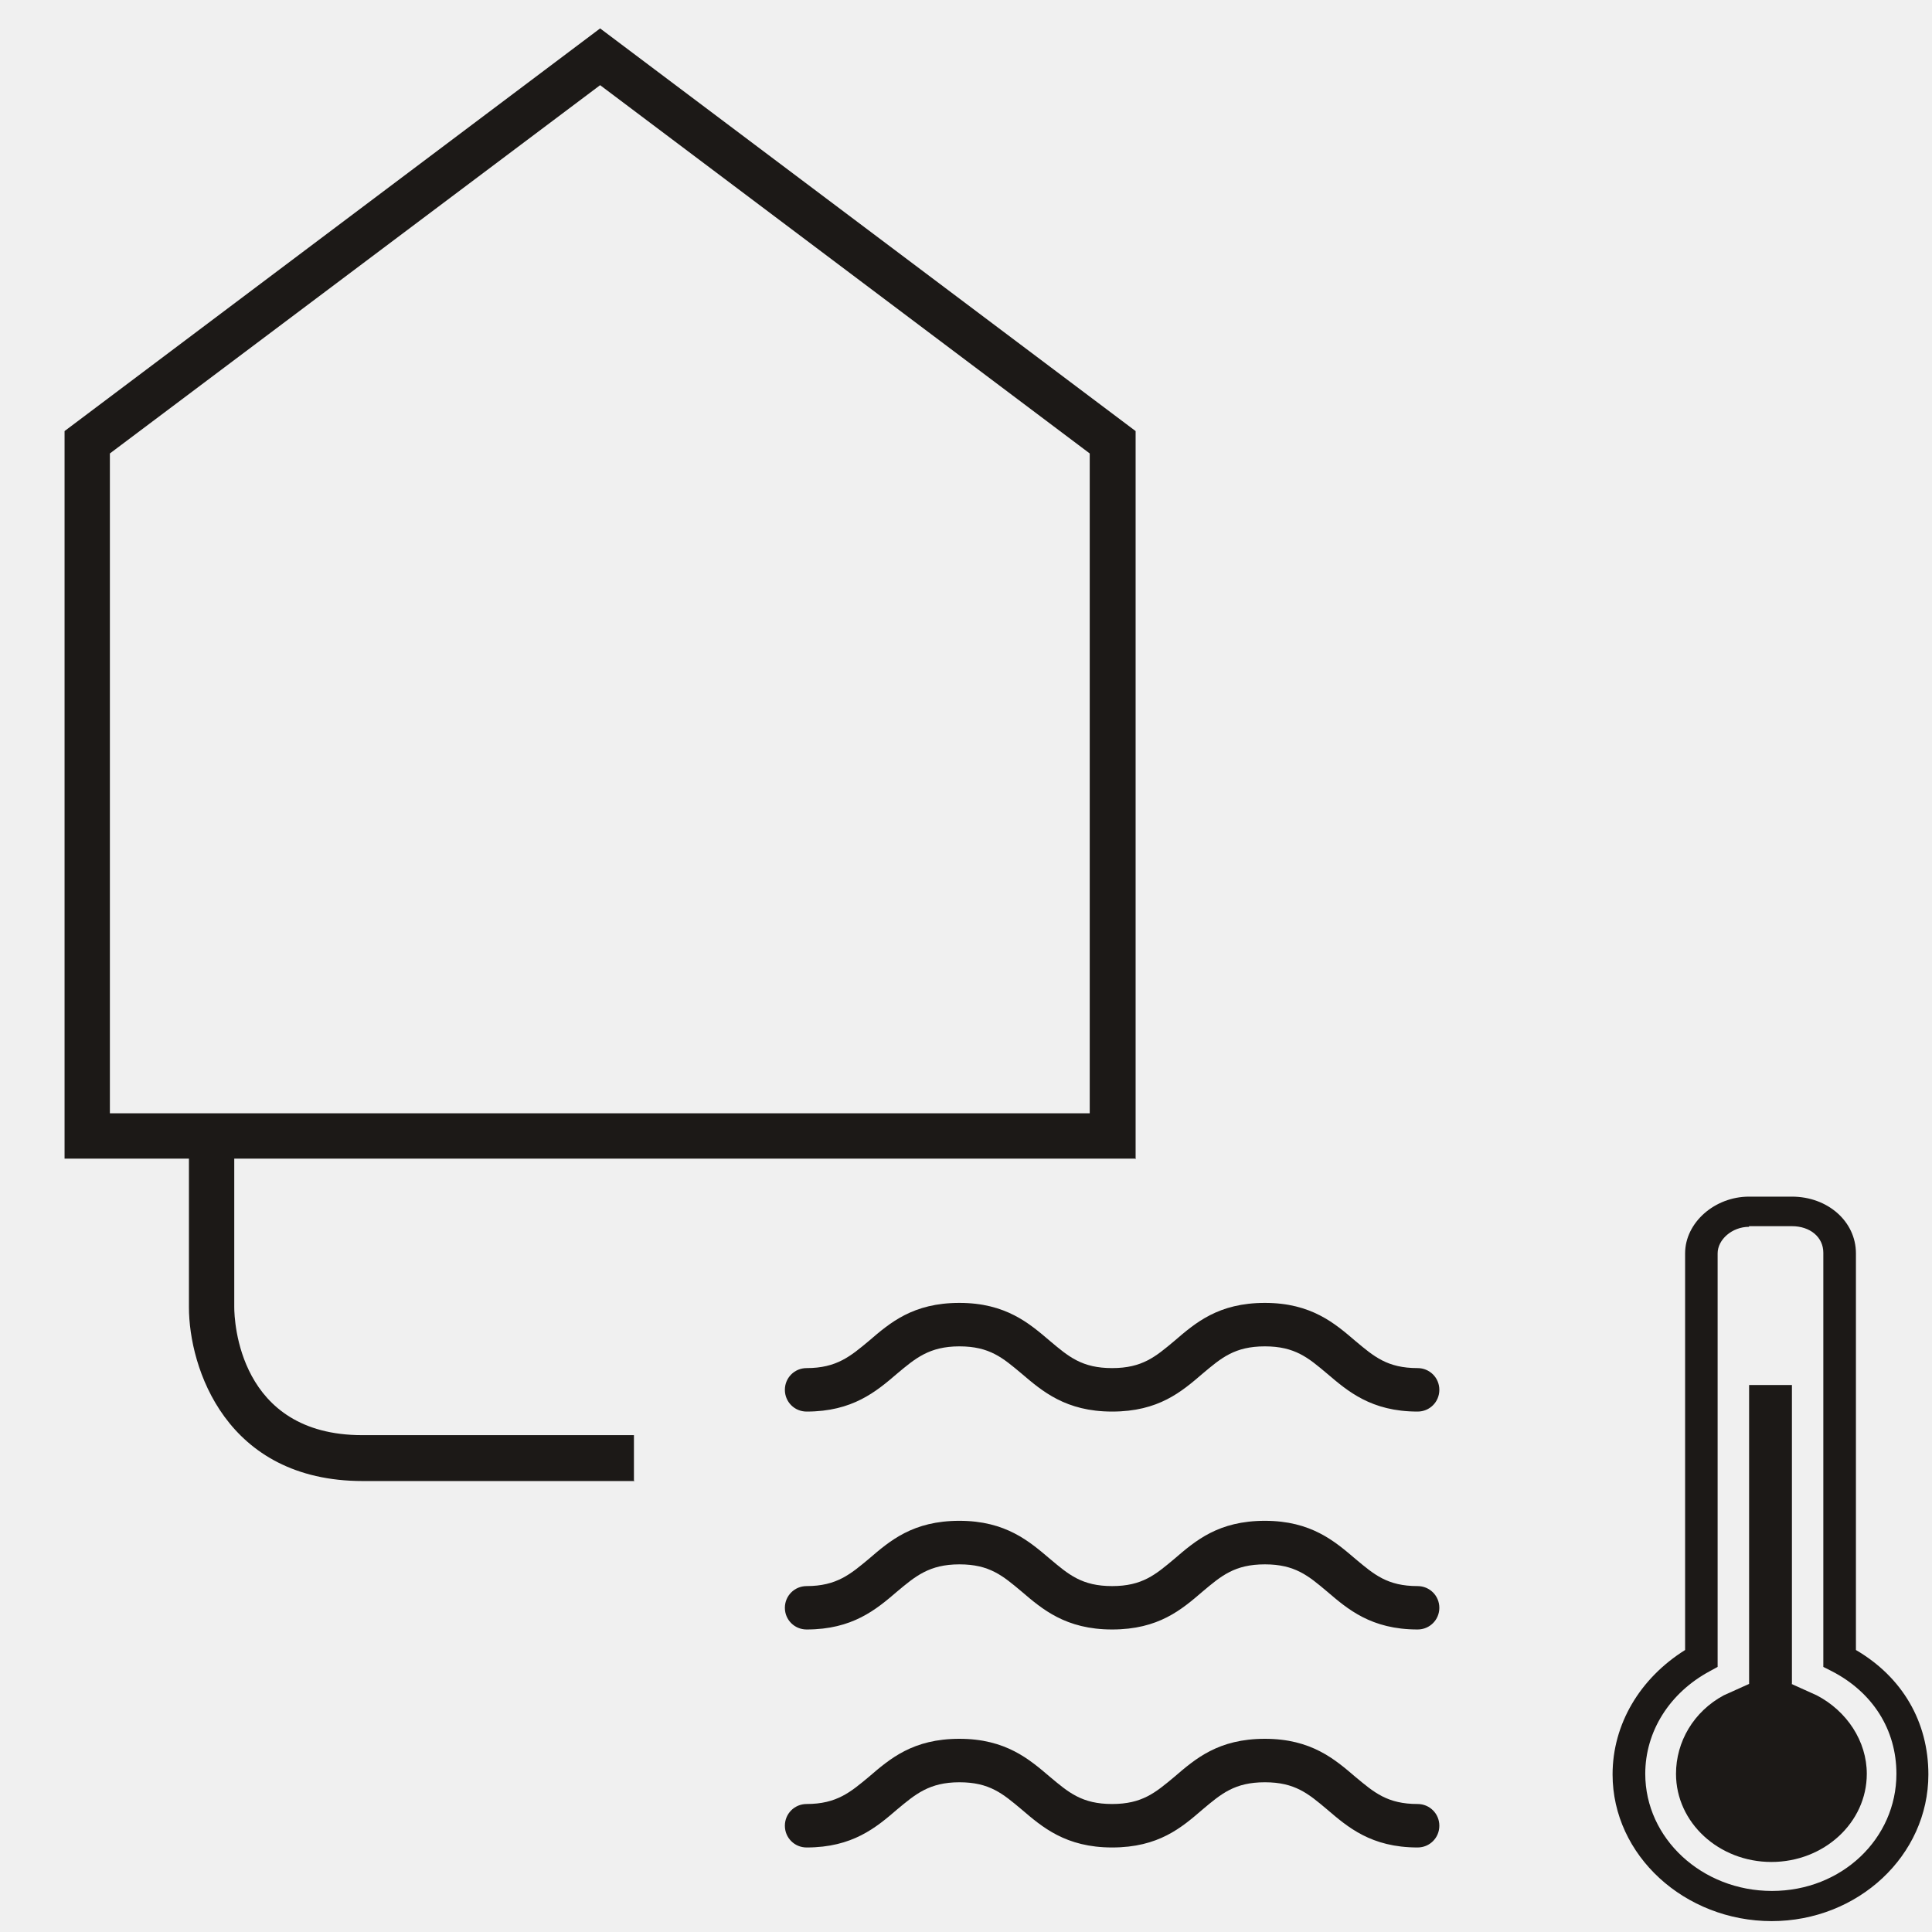
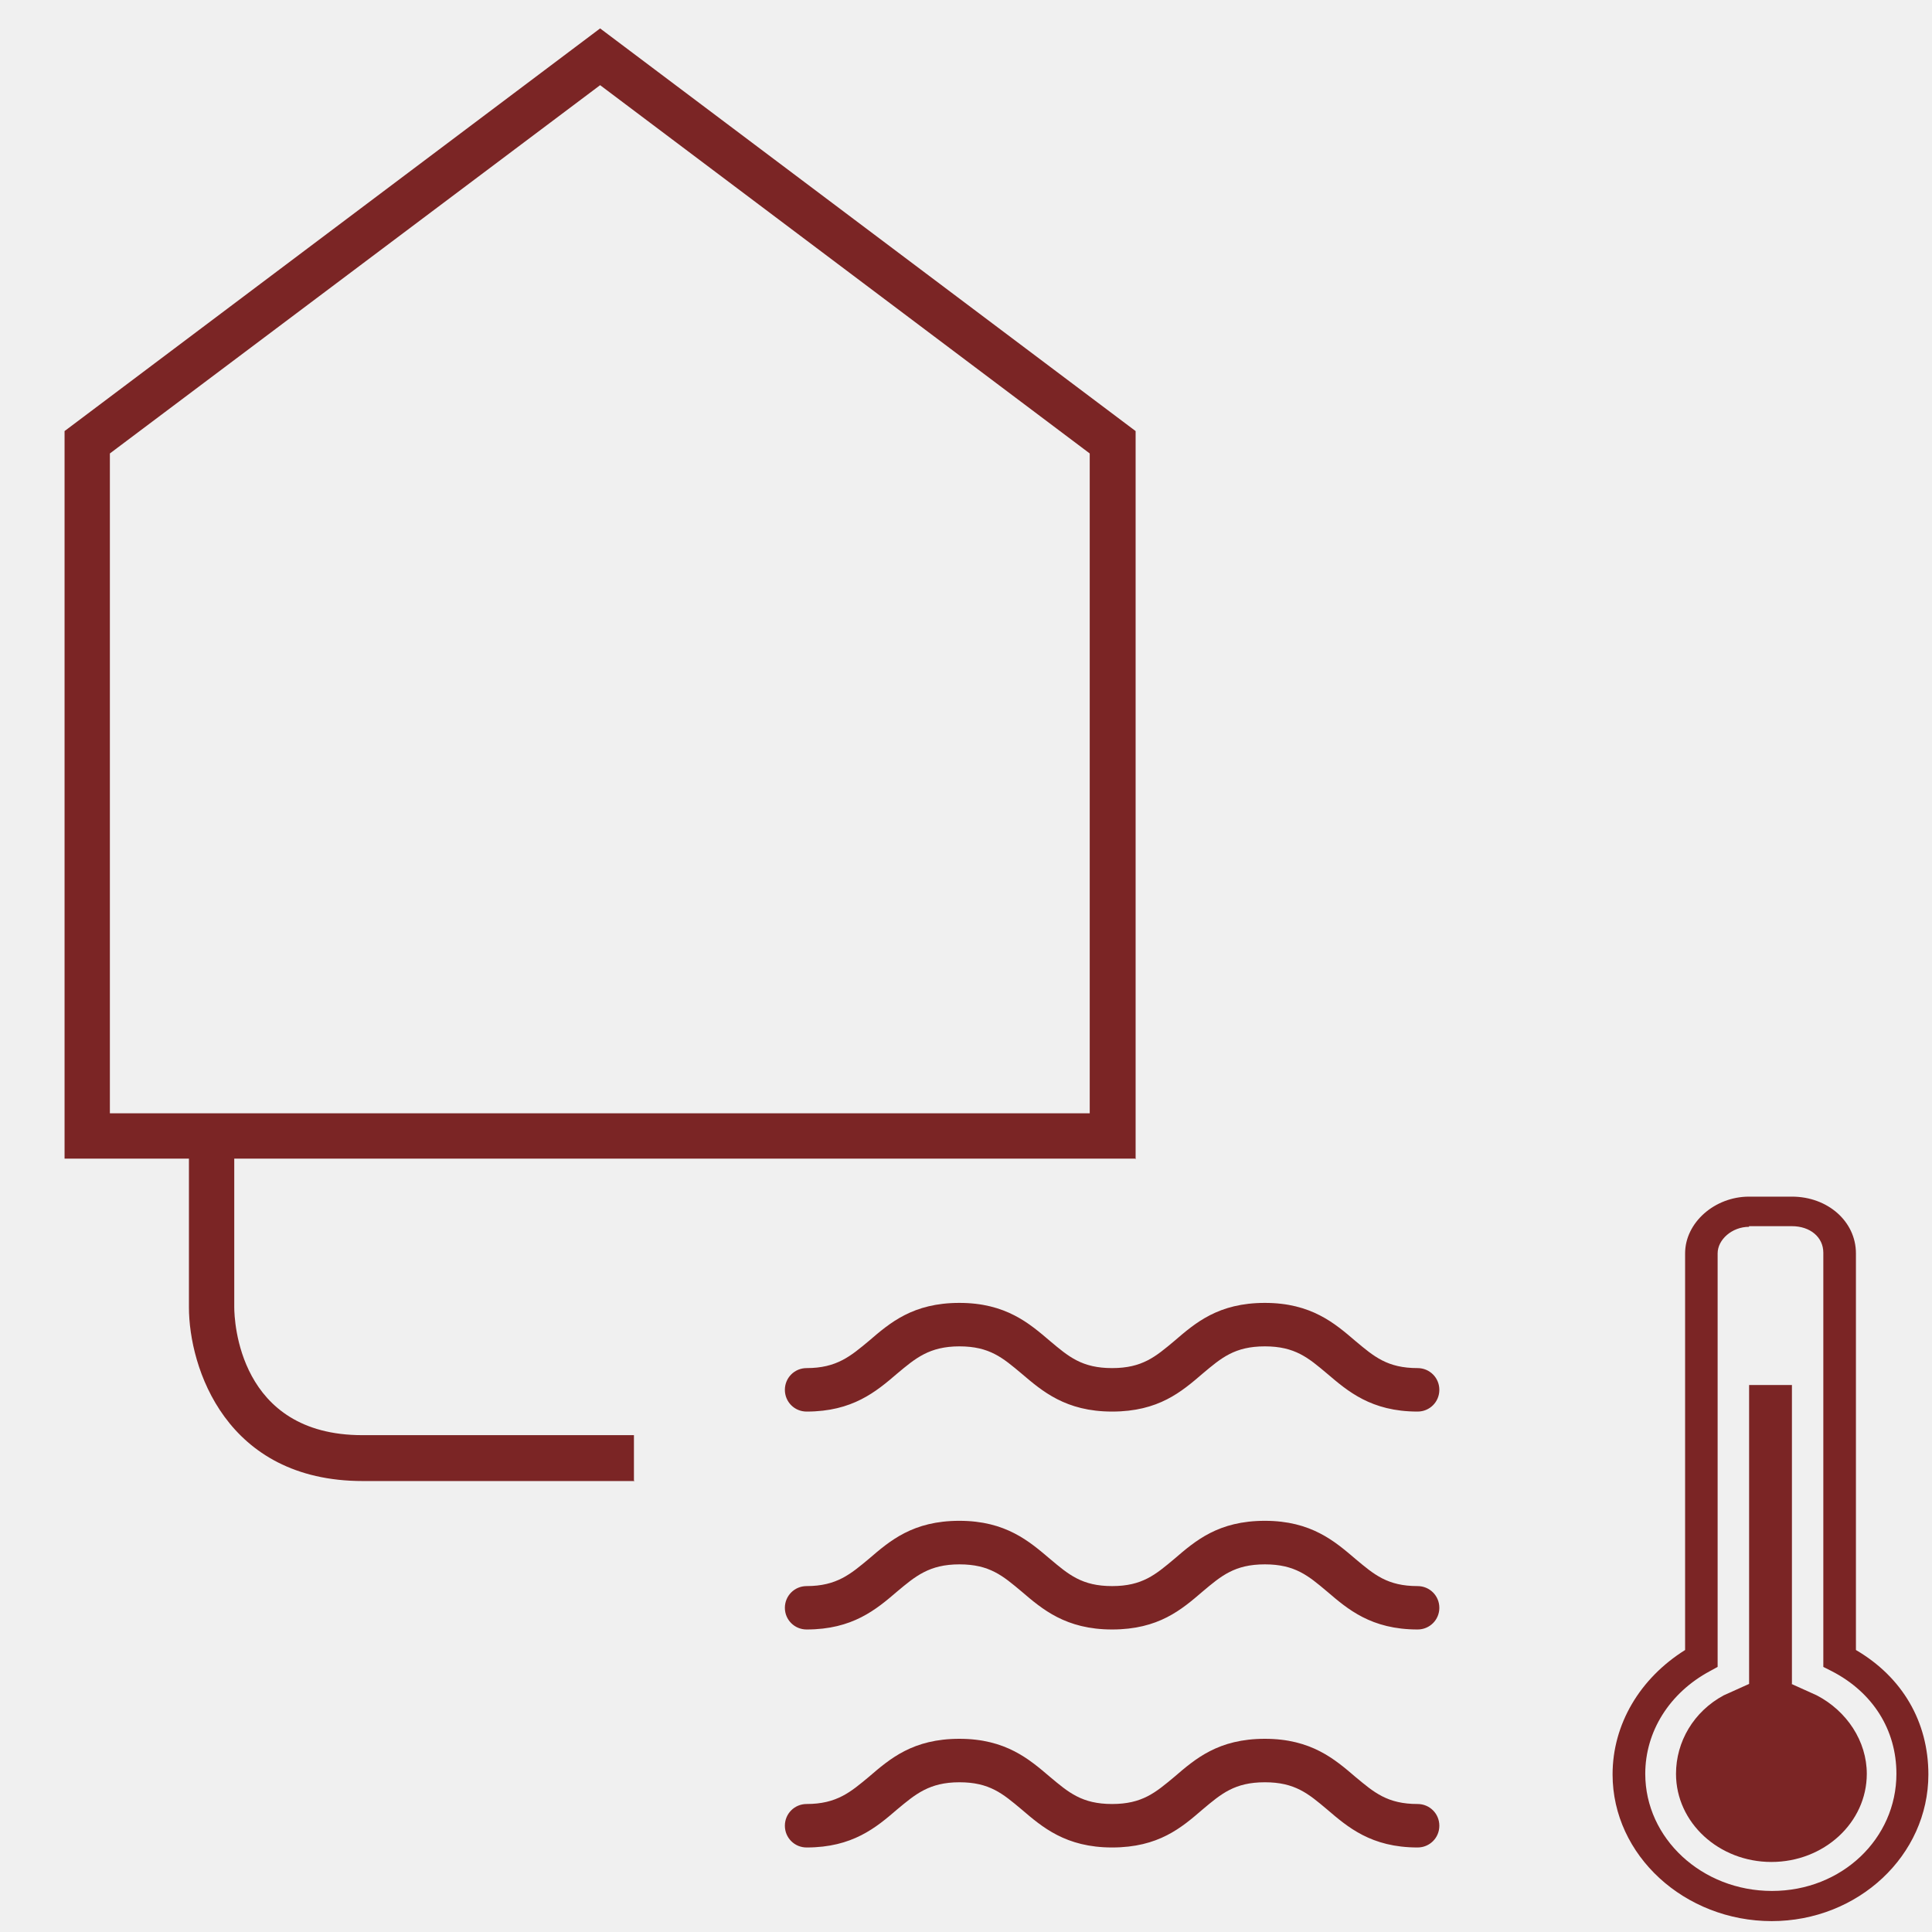
<svg xmlns="http://www.w3.org/2000/svg" width="24" height="24" viewBox="0 0 24 24" fill="none">
  <g clip-path="url(#clip0_26_453)">
-     <path d="M14.1 14.393H0.802V5.355L7.455 0.353L14.107 5.355V14.4L14.1 14.393ZM1.365 13.83H13.537V5.633L7.455 1.058L1.365 5.633V13.83Z" fill="#1C1917" />
-     <path d="M7.882 18.398H4.507C2.805 18.398 2.347 16.988 2.347 16.238V13.988H2.91V16.238C2.91 16.402 2.962 17.828 4.5 17.828H7.875V18.39L7.882 18.398Z" fill="#1C1917" />
-     <path d="M10.02 17.535C10.59 17.535 10.883 17.288 11.145 17.063C11.37 16.875 11.543 16.725 11.918 16.725C12.293 16.725 12.457 16.868 12.69 17.063C12.945 17.28 13.238 17.535 13.815 17.535C14.393 17.535 14.678 17.288 14.94 17.063C15.172 16.868 15.338 16.725 15.713 16.725C16.087 16.725 16.253 16.868 16.485 17.063C16.74 17.28 17.032 17.535 17.61 17.535C17.76 17.535 17.88 17.415 17.88 17.265C17.88 17.115 17.76 16.995 17.61 16.995C17.235 16.995 17.07 16.853 16.837 16.658C16.582 16.44 16.29 16.185 15.713 16.185C15.135 16.185 14.85 16.433 14.588 16.658C14.355 16.853 14.19 16.995 13.815 16.995C13.44 16.995 13.275 16.853 13.043 16.658C12.787 16.44 12.495 16.185 11.918 16.185C11.34 16.185 11.055 16.433 10.793 16.658C10.568 16.845 10.395 16.995 10.02 16.995C9.87 16.995 9.75 17.115 9.75 17.265C9.75 17.415 9.87 17.535 10.02 17.535Z" fill="#1C1917" />
-     <path d="M10.02 20.242C10.59 20.242 10.883 19.995 11.145 19.77C11.37 19.582 11.543 19.433 11.918 19.433C12.293 19.433 12.457 19.575 12.69 19.77C12.945 19.988 13.238 20.242 13.815 20.242C14.393 20.242 14.678 19.995 14.94 19.77C15.172 19.575 15.338 19.433 15.713 19.433C16.087 19.433 16.253 19.575 16.485 19.77C16.74 19.988 17.032 20.242 17.61 20.242C17.76 20.242 17.88 20.122 17.88 19.973C17.88 19.823 17.76 19.703 17.61 19.703C17.235 19.703 17.07 19.56 16.837 19.365C16.582 19.148 16.29 18.892 15.713 18.892C15.135 18.892 14.85 19.14 14.588 19.365C14.355 19.56 14.19 19.703 13.815 19.703C13.44 19.703 13.275 19.56 13.043 19.365C12.787 19.148 12.495 18.892 11.918 18.892C11.34 18.892 11.055 19.14 10.793 19.365C10.568 19.552 10.395 19.703 10.02 19.703C9.87 19.703 9.75 19.823 9.75 19.973C9.75 20.122 9.87 20.242 10.02 20.242Z" fill="#1C1917" />
-     <path d="M10.02 22.95C10.59 22.95 10.883 22.703 11.145 22.477C11.37 22.29 11.543 22.14 11.918 22.14C12.293 22.14 12.457 22.282 12.69 22.477C12.945 22.695 13.238 22.95 13.815 22.95C14.393 22.95 14.678 22.703 14.94 22.477C15.172 22.282 15.338 22.14 15.713 22.14C16.087 22.14 16.253 22.282 16.485 22.477C16.74 22.695 17.032 22.95 17.61 22.95C17.76 22.95 17.88 22.83 17.88 22.68C17.88 22.53 17.76 22.41 17.61 22.41C17.235 22.41 17.07 22.267 16.837 22.073C16.582 21.855 16.29 21.6 15.713 21.6C15.135 21.6 14.85 21.848 14.588 22.073C14.355 22.267 14.19 22.41 13.815 22.41C13.44 22.41 13.275 22.267 13.043 22.073C12.787 21.855 12.495 21.6 11.918 21.6C11.34 21.6 11.055 21.848 10.793 22.073C10.568 22.26 10.395 22.41 10.02 22.41C9.87 22.41 9.75 22.53 9.75 22.68C9.75 22.83 9.87 22.95 10.02 22.95Z" fill="#1C1917" />
-     <path d="M22.012 23.865C20.925 23.865 20.032 23.047 20.032 22.043C20.032 21.42 20.37 20.85 20.933 20.497V15.57C20.933 15.188 21.3 14.865 21.727 14.865H22.26C22.703 14.865 23.055 15.172 23.055 15.57V20.497C23.633 20.835 23.955 21.39 23.955 22.043C23.955 23.047 23.085 23.865 22.005 23.865H22.012ZM21.727 15.24C21.517 15.24 21.337 15.398 21.337 15.57V20.707L21.24 20.76C20.738 21.03 20.438 21.51 20.438 22.035C20.438 22.837 21.142 23.49 22.012 23.49C22.883 23.49 23.558 22.837 23.558 22.035C23.558 21.488 23.265 21.023 22.755 20.76L22.65 20.707V15.562C22.65 15.367 22.485 15.232 22.26 15.232H21.727V15.24Z" fill="#1C1917" />
-     <path fill-rule="evenodd" clip-rule="evenodd" d="M22.26 20.918V17.205H21.728V20.918L21.413 21.06C21.038 21.262 20.82 21.637 20.82 22.035C20.82 22.642 21.353 23.13 22.005 23.13C22.658 23.13 23.19 22.642 23.19 22.035C23.19 21.63 22.943 21.255 22.568 21.06L22.253 20.918H22.26Z" fill="#1C1917" />
+     <path d="M14.1 14.393H0.802V5.355L7.455 0.353L14.107 5.355V14.4L14.1 14.393ZM1.365 13.83H13.537V5.633L7.455 1.058L1.365 5.633V13.83Z" fill="#7b2525" />
+     <path d="M7.882 18.398H4.507C2.805 18.398 2.347 16.988 2.347 16.238V13.988H2.91V16.238C2.91 16.402 2.962 17.828 4.5 17.828H7.875V18.39L7.882 18.398Z" fill="#7b2525" />
+     <path d="M10.02 17.535C10.59 17.535 10.883 17.288 11.145 17.063C11.37 16.875 11.543 16.725 11.918 16.725C12.293 16.725 12.457 16.868 12.69 17.063C12.945 17.28 13.238 17.535 13.815 17.535C14.393 17.535 14.678 17.288 14.94 17.063C15.172 16.868 15.338 16.725 15.713 16.725C16.087 16.725 16.253 16.868 16.485 17.063C16.74 17.28 17.032 17.535 17.61 17.535C17.76 17.535 17.88 17.415 17.88 17.265C17.88 17.115 17.76 16.995 17.61 16.995C17.235 16.995 17.07 16.853 16.837 16.658C16.582 16.44 16.29 16.185 15.713 16.185C15.135 16.185 14.85 16.433 14.588 16.658C14.355 16.853 14.19 16.995 13.815 16.995C13.44 16.995 13.275 16.853 13.043 16.658C12.787 16.44 12.495 16.185 11.918 16.185C11.34 16.185 11.055 16.433 10.793 16.658C10.568 16.845 10.395 16.995 10.02 16.995C9.87 16.995 9.75 17.115 9.75 17.265C9.75 17.415 9.87 17.535 10.02 17.535Z" fill="#7b2525" />
+     <path d="M10.02 20.242C10.59 20.242 10.883 19.995 11.145 19.77C11.37 19.582 11.543 19.433 11.918 19.433C12.293 19.433 12.457 19.575 12.69 19.77C12.945 19.988 13.238 20.242 13.815 20.242C14.393 20.242 14.678 19.995 14.94 19.77C15.172 19.575 15.338 19.433 15.713 19.433C16.087 19.433 16.253 19.575 16.485 19.77C16.74 19.988 17.032 20.242 17.61 20.242C17.76 20.242 17.88 20.122 17.88 19.973C17.88 19.823 17.76 19.703 17.61 19.703C17.235 19.703 17.07 19.56 16.837 19.365C16.582 19.148 16.29 18.892 15.713 18.892C15.135 18.892 14.85 19.14 14.588 19.365C14.355 19.56 14.19 19.703 13.815 19.703C13.44 19.703 13.275 19.56 13.043 19.365C12.787 19.148 12.495 18.892 11.918 18.892C11.34 18.892 11.055 19.14 10.793 19.365C10.568 19.552 10.395 19.703 10.02 19.703C9.87 19.703 9.75 19.823 9.75 19.973C9.75 20.122 9.87 20.242 10.02 20.242Z" fill="#7b2525" />
+     <path d="M10.02 22.95C10.59 22.95 10.883 22.703 11.145 22.477C11.37 22.29 11.543 22.14 11.918 22.14C12.293 22.14 12.457 22.282 12.69 22.477C12.945 22.695 13.238 22.95 13.815 22.95C14.393 22.95 14.678 22.703 14.94 22.477C15.172 22.282 15.338 22.14 15.713 22.14C16.087 22.14 16.253 22.282 16.485 22.477C16.74 22.695 17.032 22.95 17.61 22.95C17.76 22.95 17.88 22.83 17.88 22.68C17.88 22.53 17.76 22.41 17.61 22.41C17.235 22.41 17.07 22.267 16.837 22.073C16.582 21.855 16.29 21.6 15.713 21.6C15.135 21.6 14.85 21.848 14.588 22.073C14.355 22.267 14.19 22.41 13.815 22.41C13.44 22.41 13.275 22.267 13.043 22.073C12.787 21.855 12.495 21.6 11.918 21.6C11.34 21.6 11.055 21.848 10.793 22.073C10.568 22.26 10.395 22.41 10.02 22.41C9.87 22.41 9.75 22.53 9.75 22.68C9.75 22.83 9.87 22.95 10.02 22.95Z" fill="#7b2525" />
+     <path d="M22.012 23.865C20.925 23.865 20.032 23.047 20.032 22.043C20.032 21.42 20.37 20.85 20.933 20.497V15.57C20.933 15.188 21.3 14.865 21.727 14.865H22.26C22.703 14.865 23.055 15.172 23.055 15.57V20.497C23.633 20.835 23.955 21.39 23.955 22.043C23.955 23.047 23.085 23.865 22.005 23.865H22.012ZM21.727 15.24C21.517 15.24 21.337 15.398 21.337 15.57V20.707L21.24 20.76C20.738 21.03 20.438 21.51 20.438 22.035C20.438 22.837 21.142 23.49 22.012 23.49C22.883 23.49 23.558 22.837 23.558 22.035C23.558 21.488 23.265 21.023 22.755 20.76L22.65 20.707V15.562C22.65 15.367 22.485 15.232 22.26 15.232H21.727V15.24Z" fill="#7b2525" />
+     <path fill-rule="evenodd" clip-rule="evenodd" d="M22.26 20.918V17.205H21.728V20.918L21.413 21.06C21.038 21.262 20.82 21.637 20.82 22.035C20.82 22.642 21.353 23.13 22.005 23.13C22.658 23.13 23.19 22.642 23.19 22.035C23.19 21.63 22.943 21.255 22.568 21.06L22.253 20.918H22.26Z" fill="#7b2525" />
  </g>
  <defs>
    <clipPath id="clip0_26_453">
      <rect width="24" height="24" fill="white" />
    </clipPath>
  </defs>
</svg>
